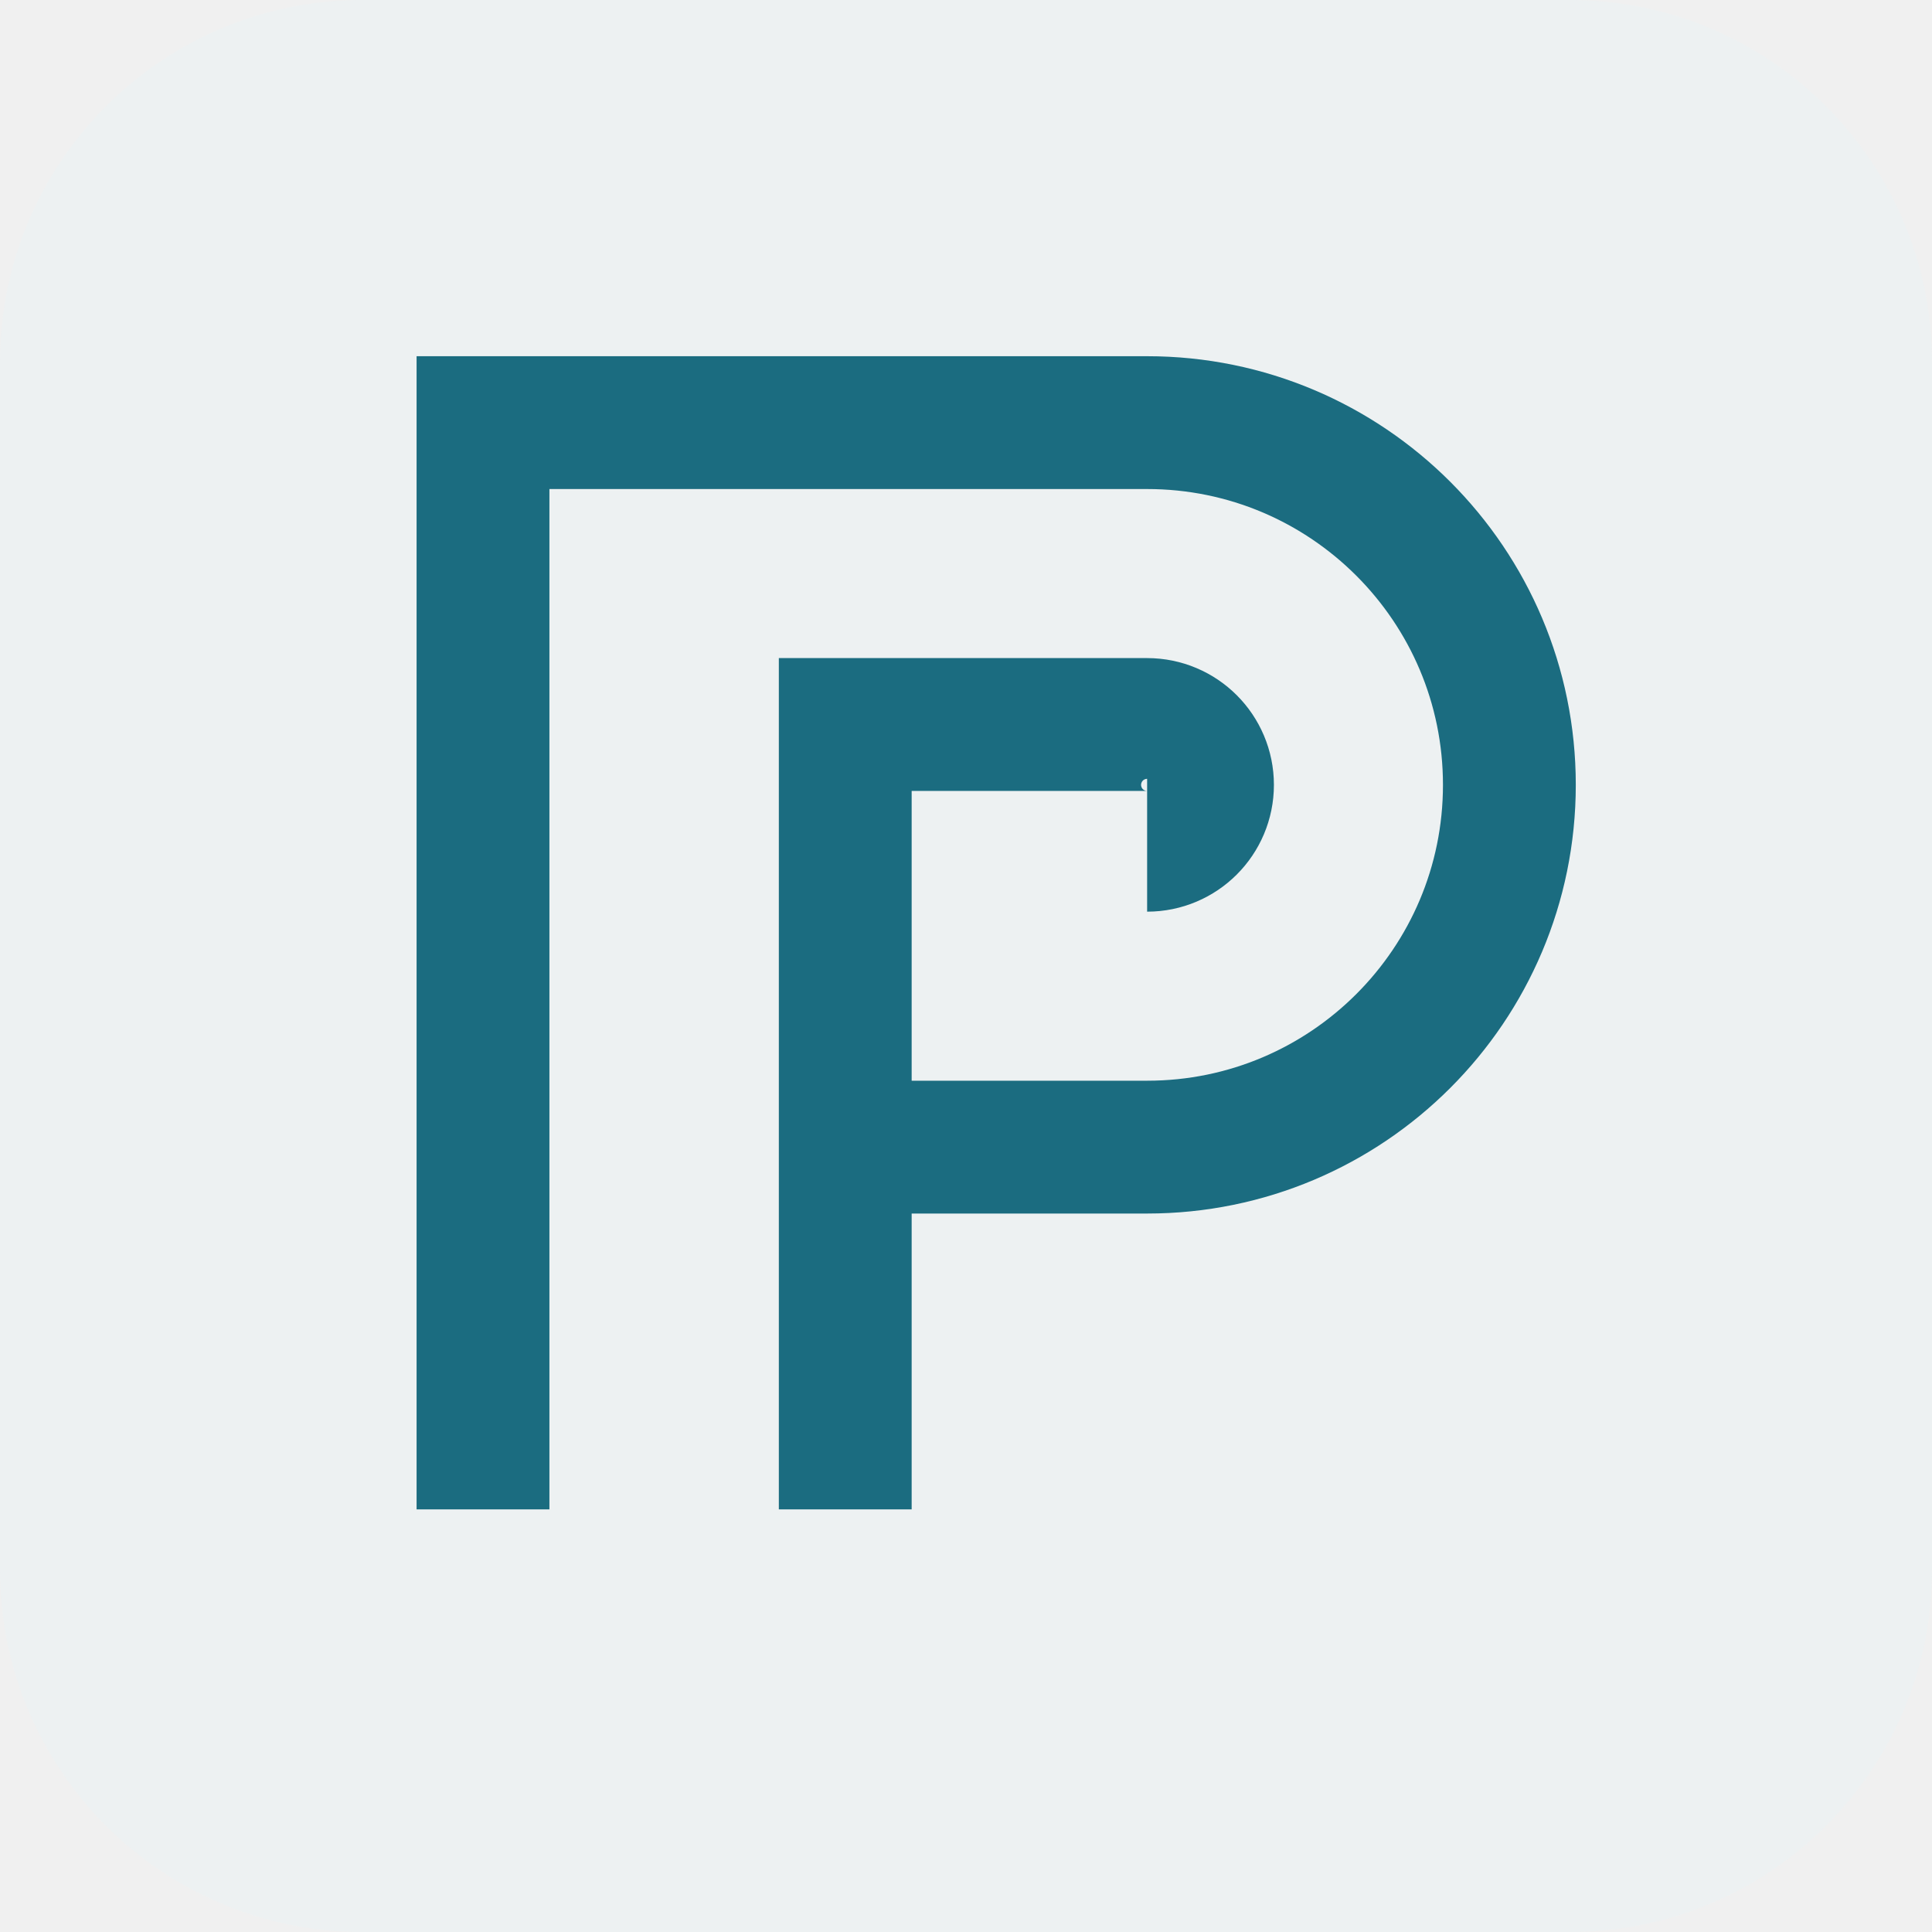
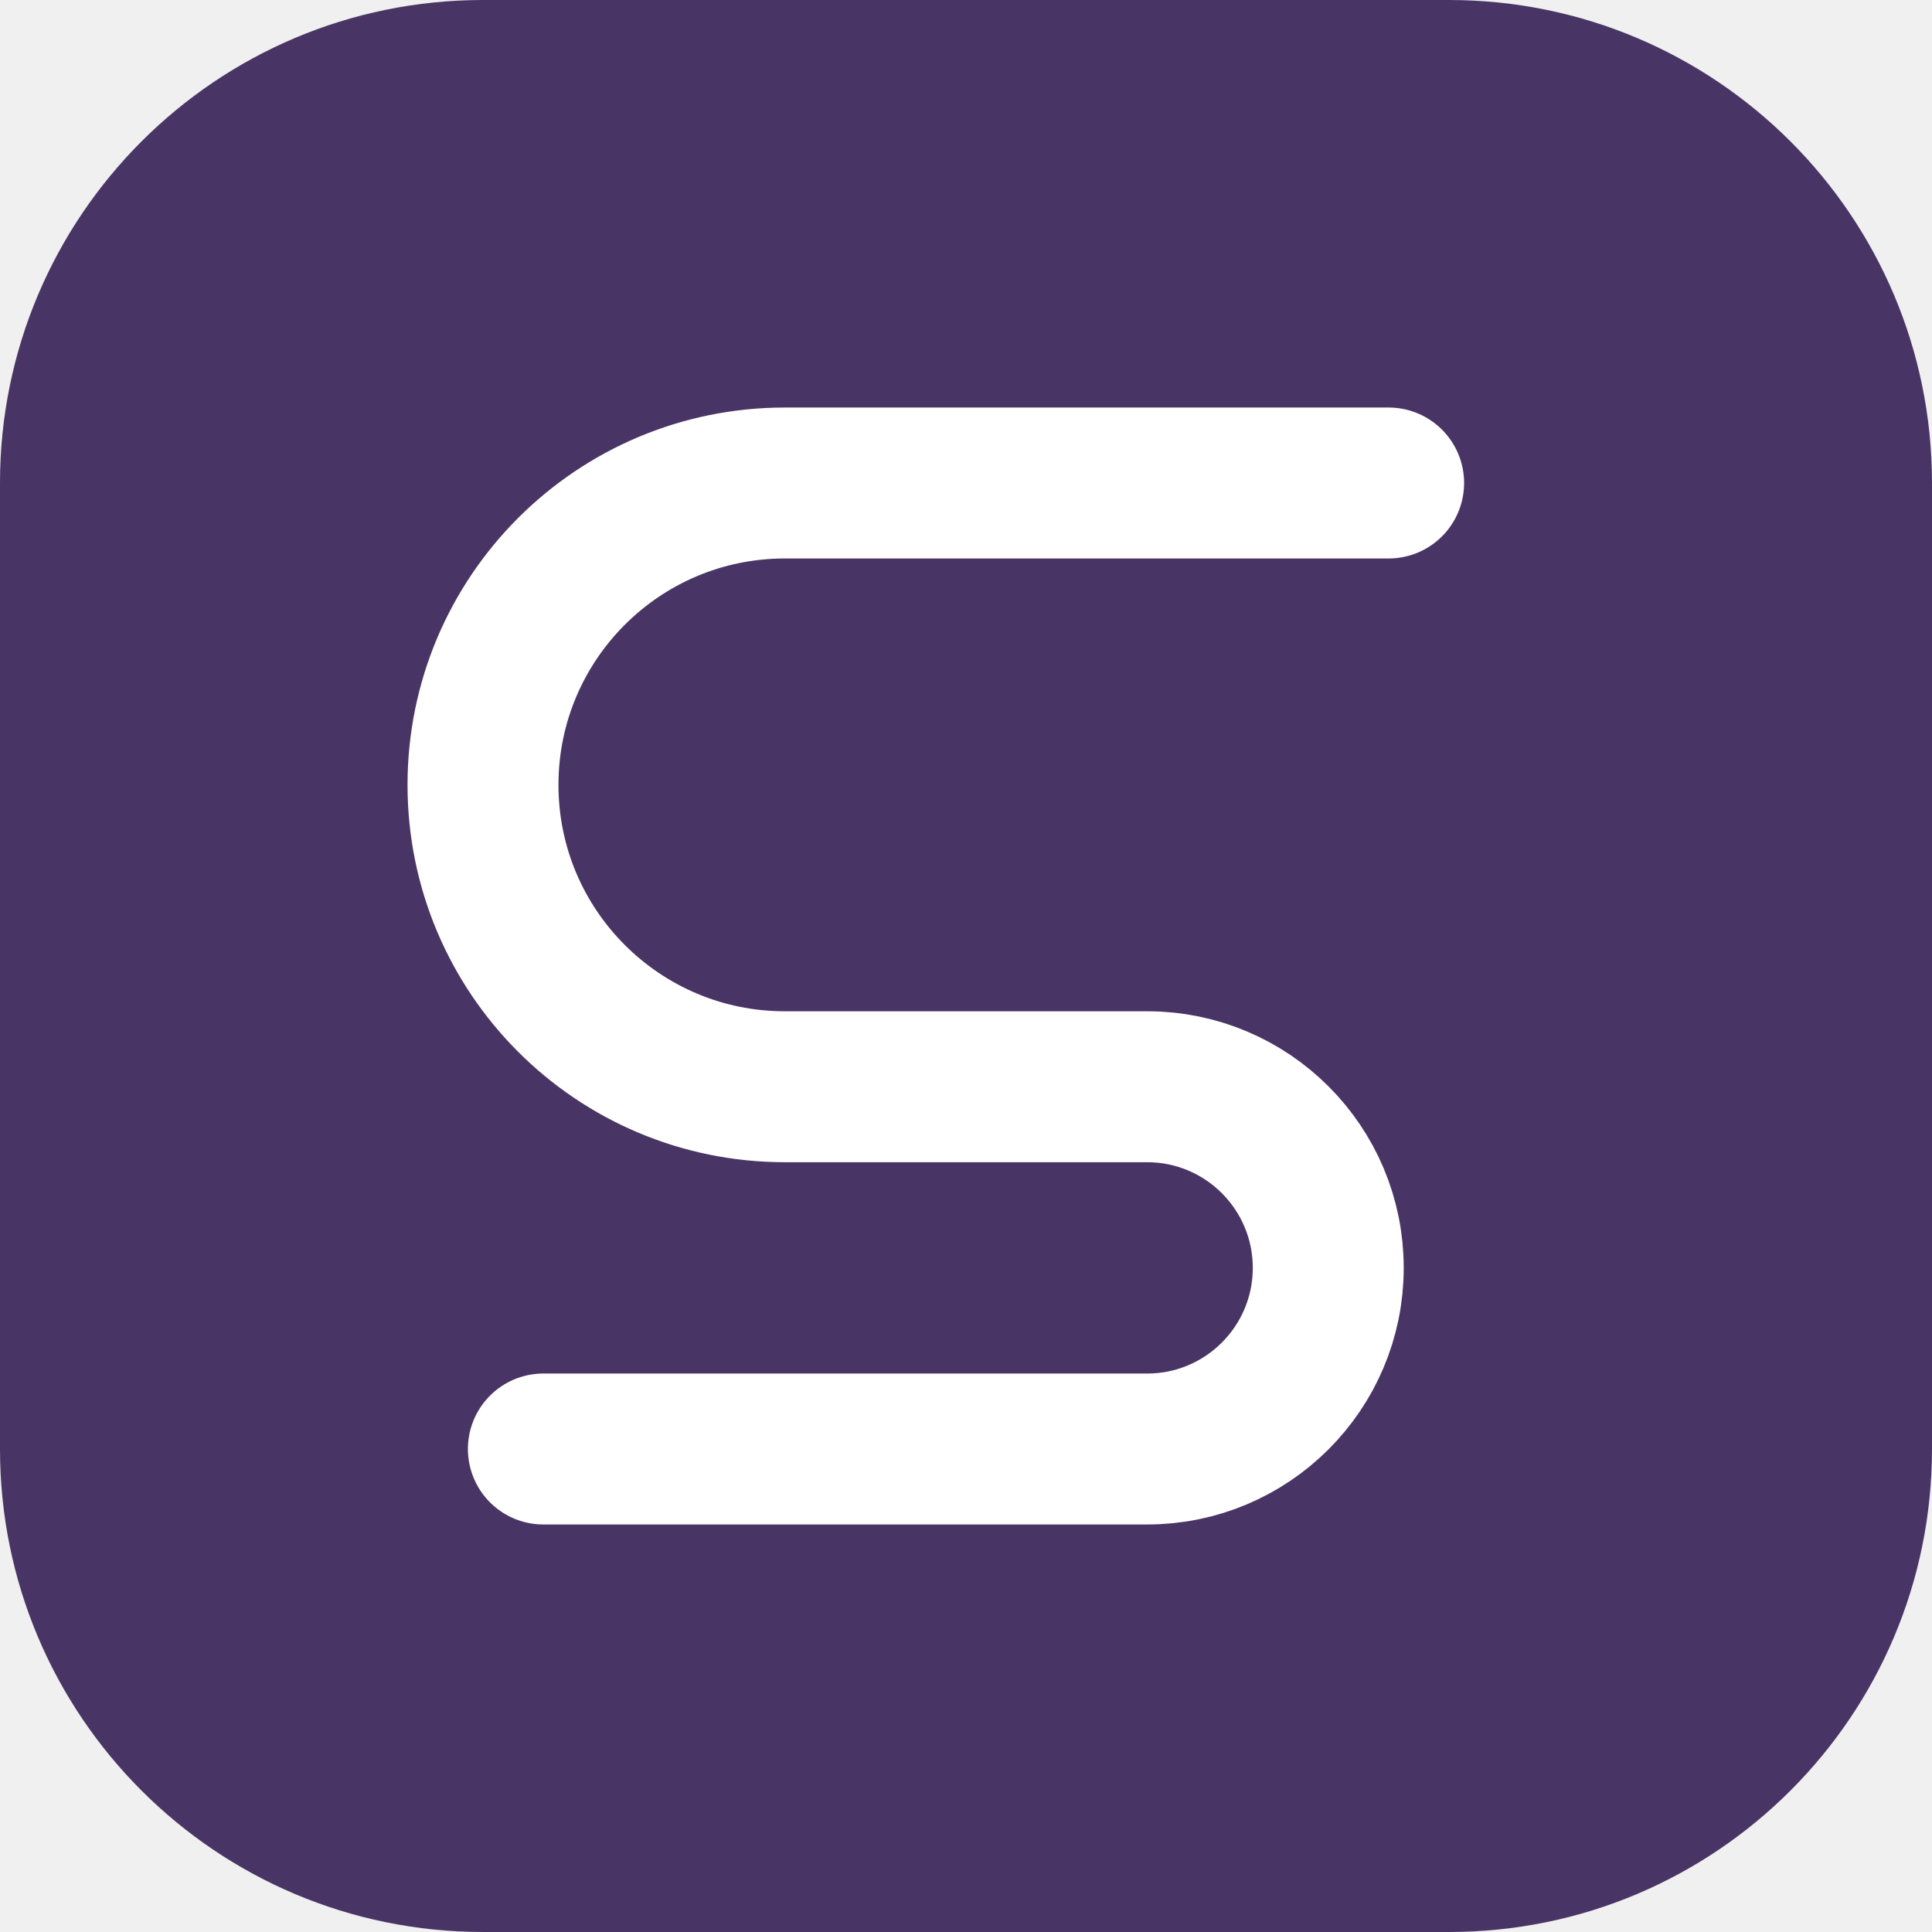
<svg xmlns="http://www.w3.org/2000/svg" viewBox="0 0 32 32">
-   <rect width="32" height="32" rx="6" fill="#edf1f2" />
-   <path d="M8 25V7h11a6 6 0 010 12h-5m0 6V12h5a1 1 0 010 2" fill="none" stroke="#1b6c80" stroke-width="2.2" />
+   <rect width="32" height="32" rx="8" fill="#493565" />
+   <path d="M23 9H13a5 5 0 000 10h6a3 3 0 010 6H9M23 9v0" transform="translate(0 -1)" fill="none" stroke="#fff" stroke-width="2.5" stroke-linecap="round" />
</svg>
